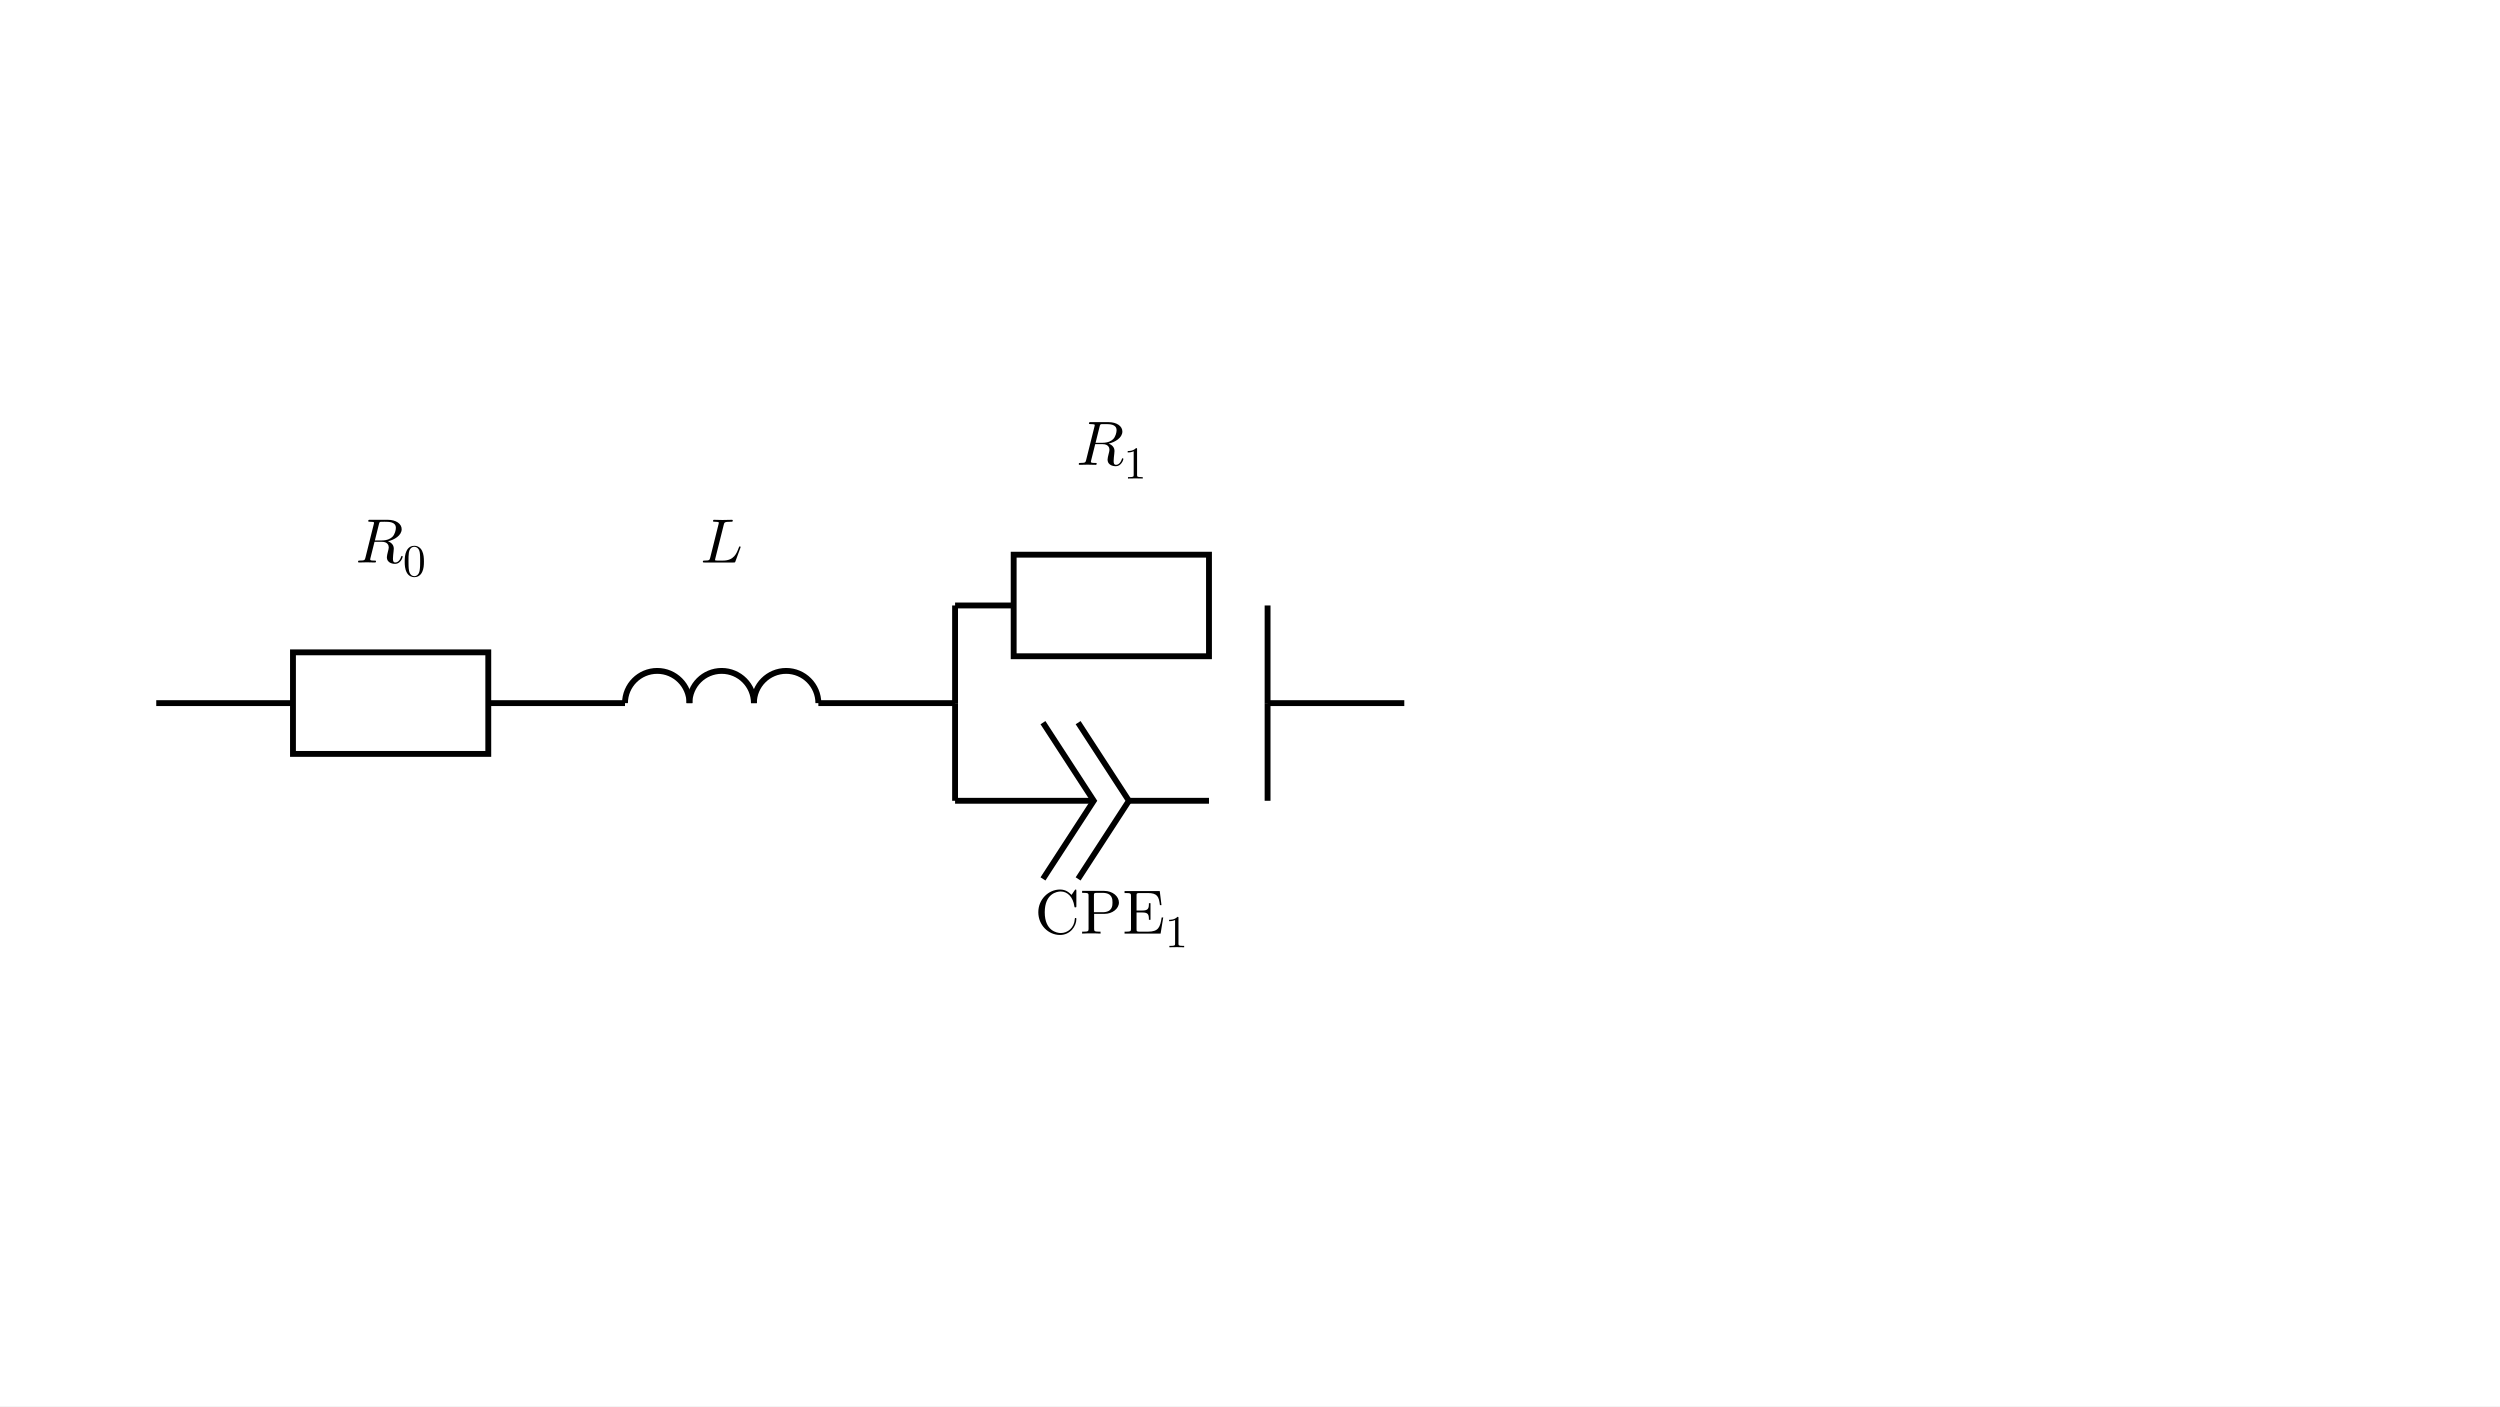
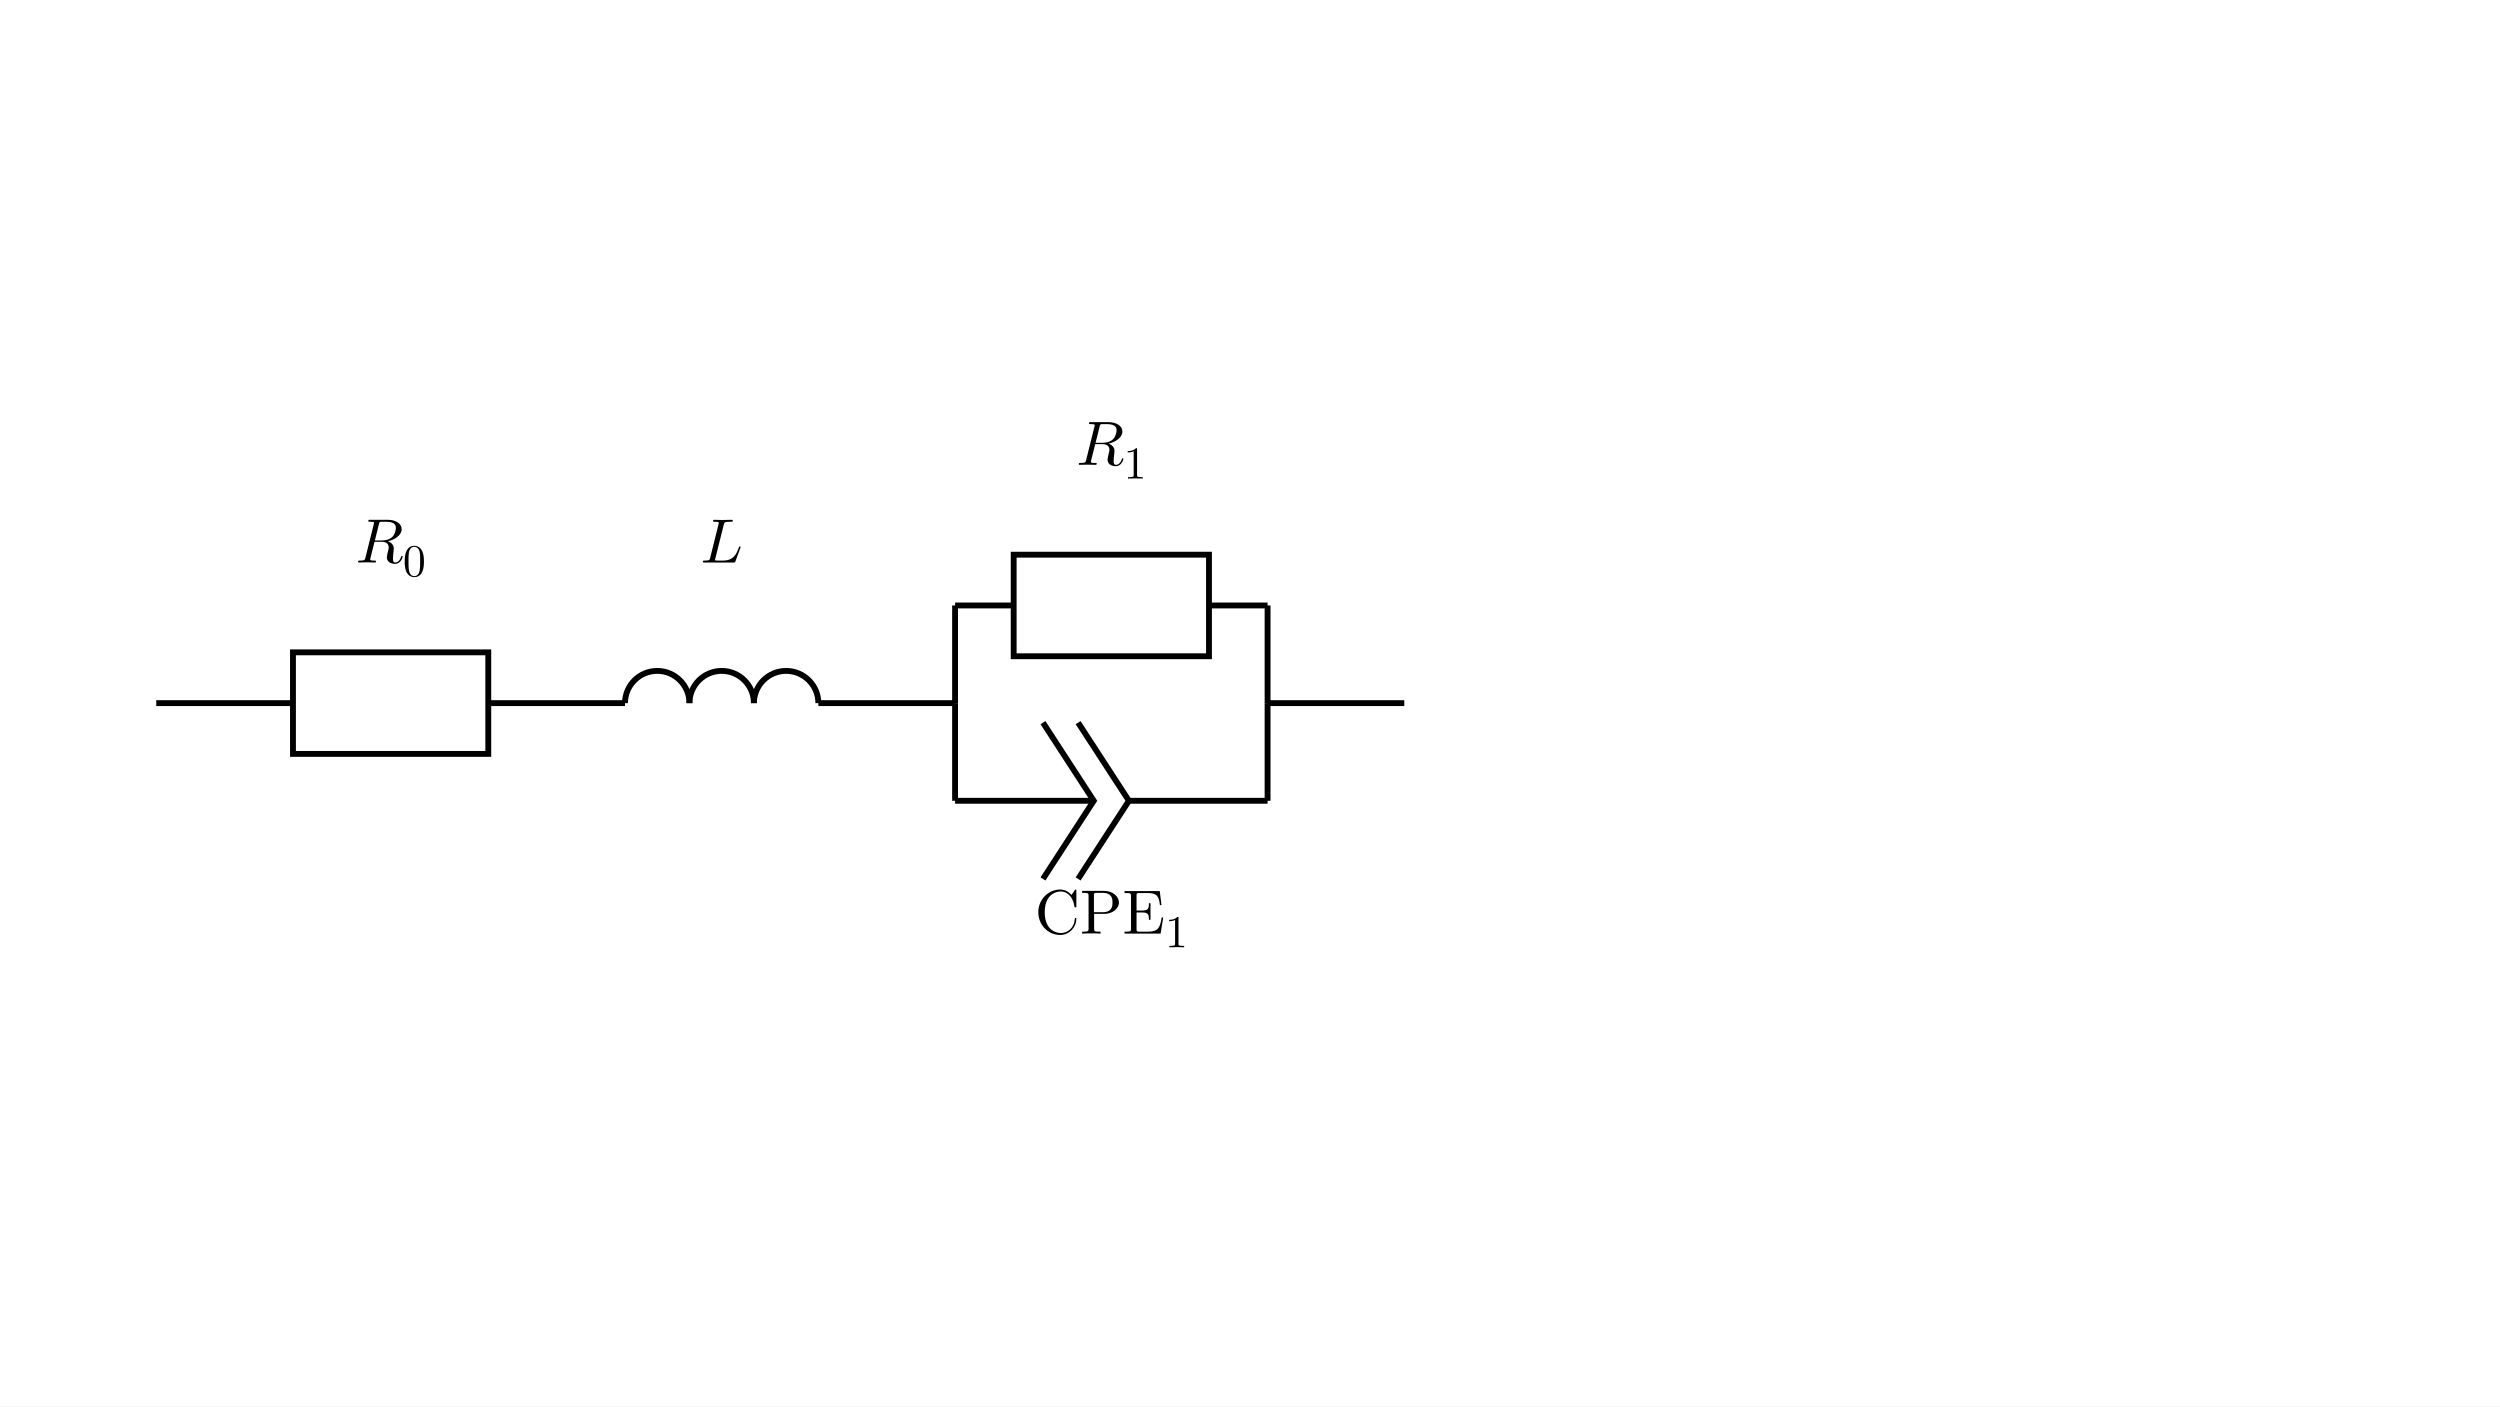
<svg xmlns="http://www.w3.org/2000/svg" width="1280" height="720" overflow="hidden">
  <g>
    <rect x="0" y="0" width="1280" height="720" fill="#FFFFFF" />
    <path d="M80.000 360.000 150.000 360.000" stroke="#000000" stroke-width="3.0" stroke-miterlimit="8" fill="none" fill-rule="evenodd" />
    <rect x="150.000" y="334.000" width="100.000" height="52.000" stroke="#000000" stroke-width="3.0" stroke-miterlimit="8" fill="none" />
    <text font-family="Cambria Math,Cambria Math_MSFontService,sans-serif" font-weight="400" font-size="32.00" text-anchor="middle" transform="translate(200.000 288.000)">𝑅<tspan font-size="23.36" dy="7.00">0</tspan>
    </text>
    <path d="M250.000 360.000 320.000 360.000" stroke="#000000" stroke-width="3.0" stroke-miterlimit="8" fill="none" fill-rule="evenodd" />
    <path d="M320.000 360.000 A16.500 16.500 0 0 1 353.000 360.000" stroke="#000000" stroke-width="3.0" stroke-miterlimit="8" fill="none" fill-rule="evenodd" />
    <path d="M353.000 360.000 A16.500 16.500 0 0 1 386.000 360.000" stroke="#000000" stroke-width="3.0" stroke-miterlimit="8" fill="none" fill-rule="evenodd" />
    <path d="M386.000 360.000 A16.500 16.500 0 0 1 419.000 360.000" stroke="#000000" stroke-width="3.0" stroke-miterlimit="8" fill="none" fill-rule="evenodd" />
    <text font-family="Cambria Math,Cambria Math_MSFontService,sans-serif" font-weight="400" font-size="32.00" text-anchor="middle" transform="translate(369.500 288.000)">𝐿</text>
    <path d="M419.000 360.000 489.000 360.000" stroke="#000000" stroke-width="3.0" stroke-miterlimit="8" fill="none" fill-rule="evenodd" />
    <rect x="519.000" y="284.000" width="100.000" height="52.000" stroke="#000000" stroke-width="3.0" stroke-miterlimit="8" fill="none" />
    <path d="M489.000 310.000 519.000 310.000" stroke="#000000" stroke-width="3.0" stroke-miterlimit="8" fill="none" fill-rule="evenodd" />
    <text font-family="Cambria Math,Cambria Math_MSFontService,sans-serif" font-weight="400" font-size="32.00" text-anchor="middle" transform="translate(569.000 238.000)">𝑅<tspan font-size="23.36" dy="7.00">1</tspan>
    </text>
+     <path d="M619.000 310.000 649.000 310.000" stroke="#000000" stroke-width="3.0" stroke-miterlimit="8" fill="none" fill-rule="evenodd" />
    <path d="M534.000 370.000 L560.000 410.000 L534.000 450.000" stroke="#000000" stroke-width="3.0" stroke-miterlimit="8" fill="none" fill-rule="evenodd" />
    <path d="M552.000 370.000 L578.000 410.000 L552.000 450.000" stroke="#000000" stroke-width="3.0" stroke-miterlimit="8" fill="none" fill-rule="evenodd" />
    <path d="M489.000 410.000 560.000 410.000" stroke="#000000" stroke-width="3.0" stroke-miterlimit="8" fill="none" fill-rule="evenodd" />
    <text font-family="Cambria Math,Cambria Math_MSFontService,sans-serif" font-weight="400" font-size="32.00" text-anchor="middle" transform="translate(569.000 478.000)">CPE<tspan font-size="23.36" dy="7.00">1</tspan>
    </text>
-     <path d="M578.000 410.000 619.000 410.000" stroke="#000000" stroke-width="3.0" stroke-miterlimit="8" fill="none" fill-rule="evenodd" />
+     <path d="M578.000 410.000 649.000 410.000" stroke="#000000" stroke-width="3.0" stroke-miterlimit="8" fill="none" fill-rule="evenodd" />
    <path d="M489.000 310.000 489.000 360.000" stroke="#000000" stroke-width="3.0" stroke-miterlimit="8" fill="none" fill-rule="evenodd" />
    <path d="M489.000 360.000 489.000 410.000" stroke="#000000" stroke-width="3.0" stroke-miterlimit="8" fill="none" fill-rule="evenodd" />
    <path d="M649.000 310.000 649.000 360.000" stroke="#000000" stroke-width="3.0" stroke-miterlimit="8" fill="none" fill-rule="evenodd" />
    <path d="M649.000 360.000 649.000 410.000" stroke="#000000" stroke-width="3.0" stroke-miterlimit="8" fill="none" fill-rule="evenodd" />
    <path d="M649.000 360.000 719.000 360.000" stroke="#000000" stroke-width="3.0" stroke-miterlimit="8" fill="none" fill-rule="evenodd" />
  </g>
</svg>
